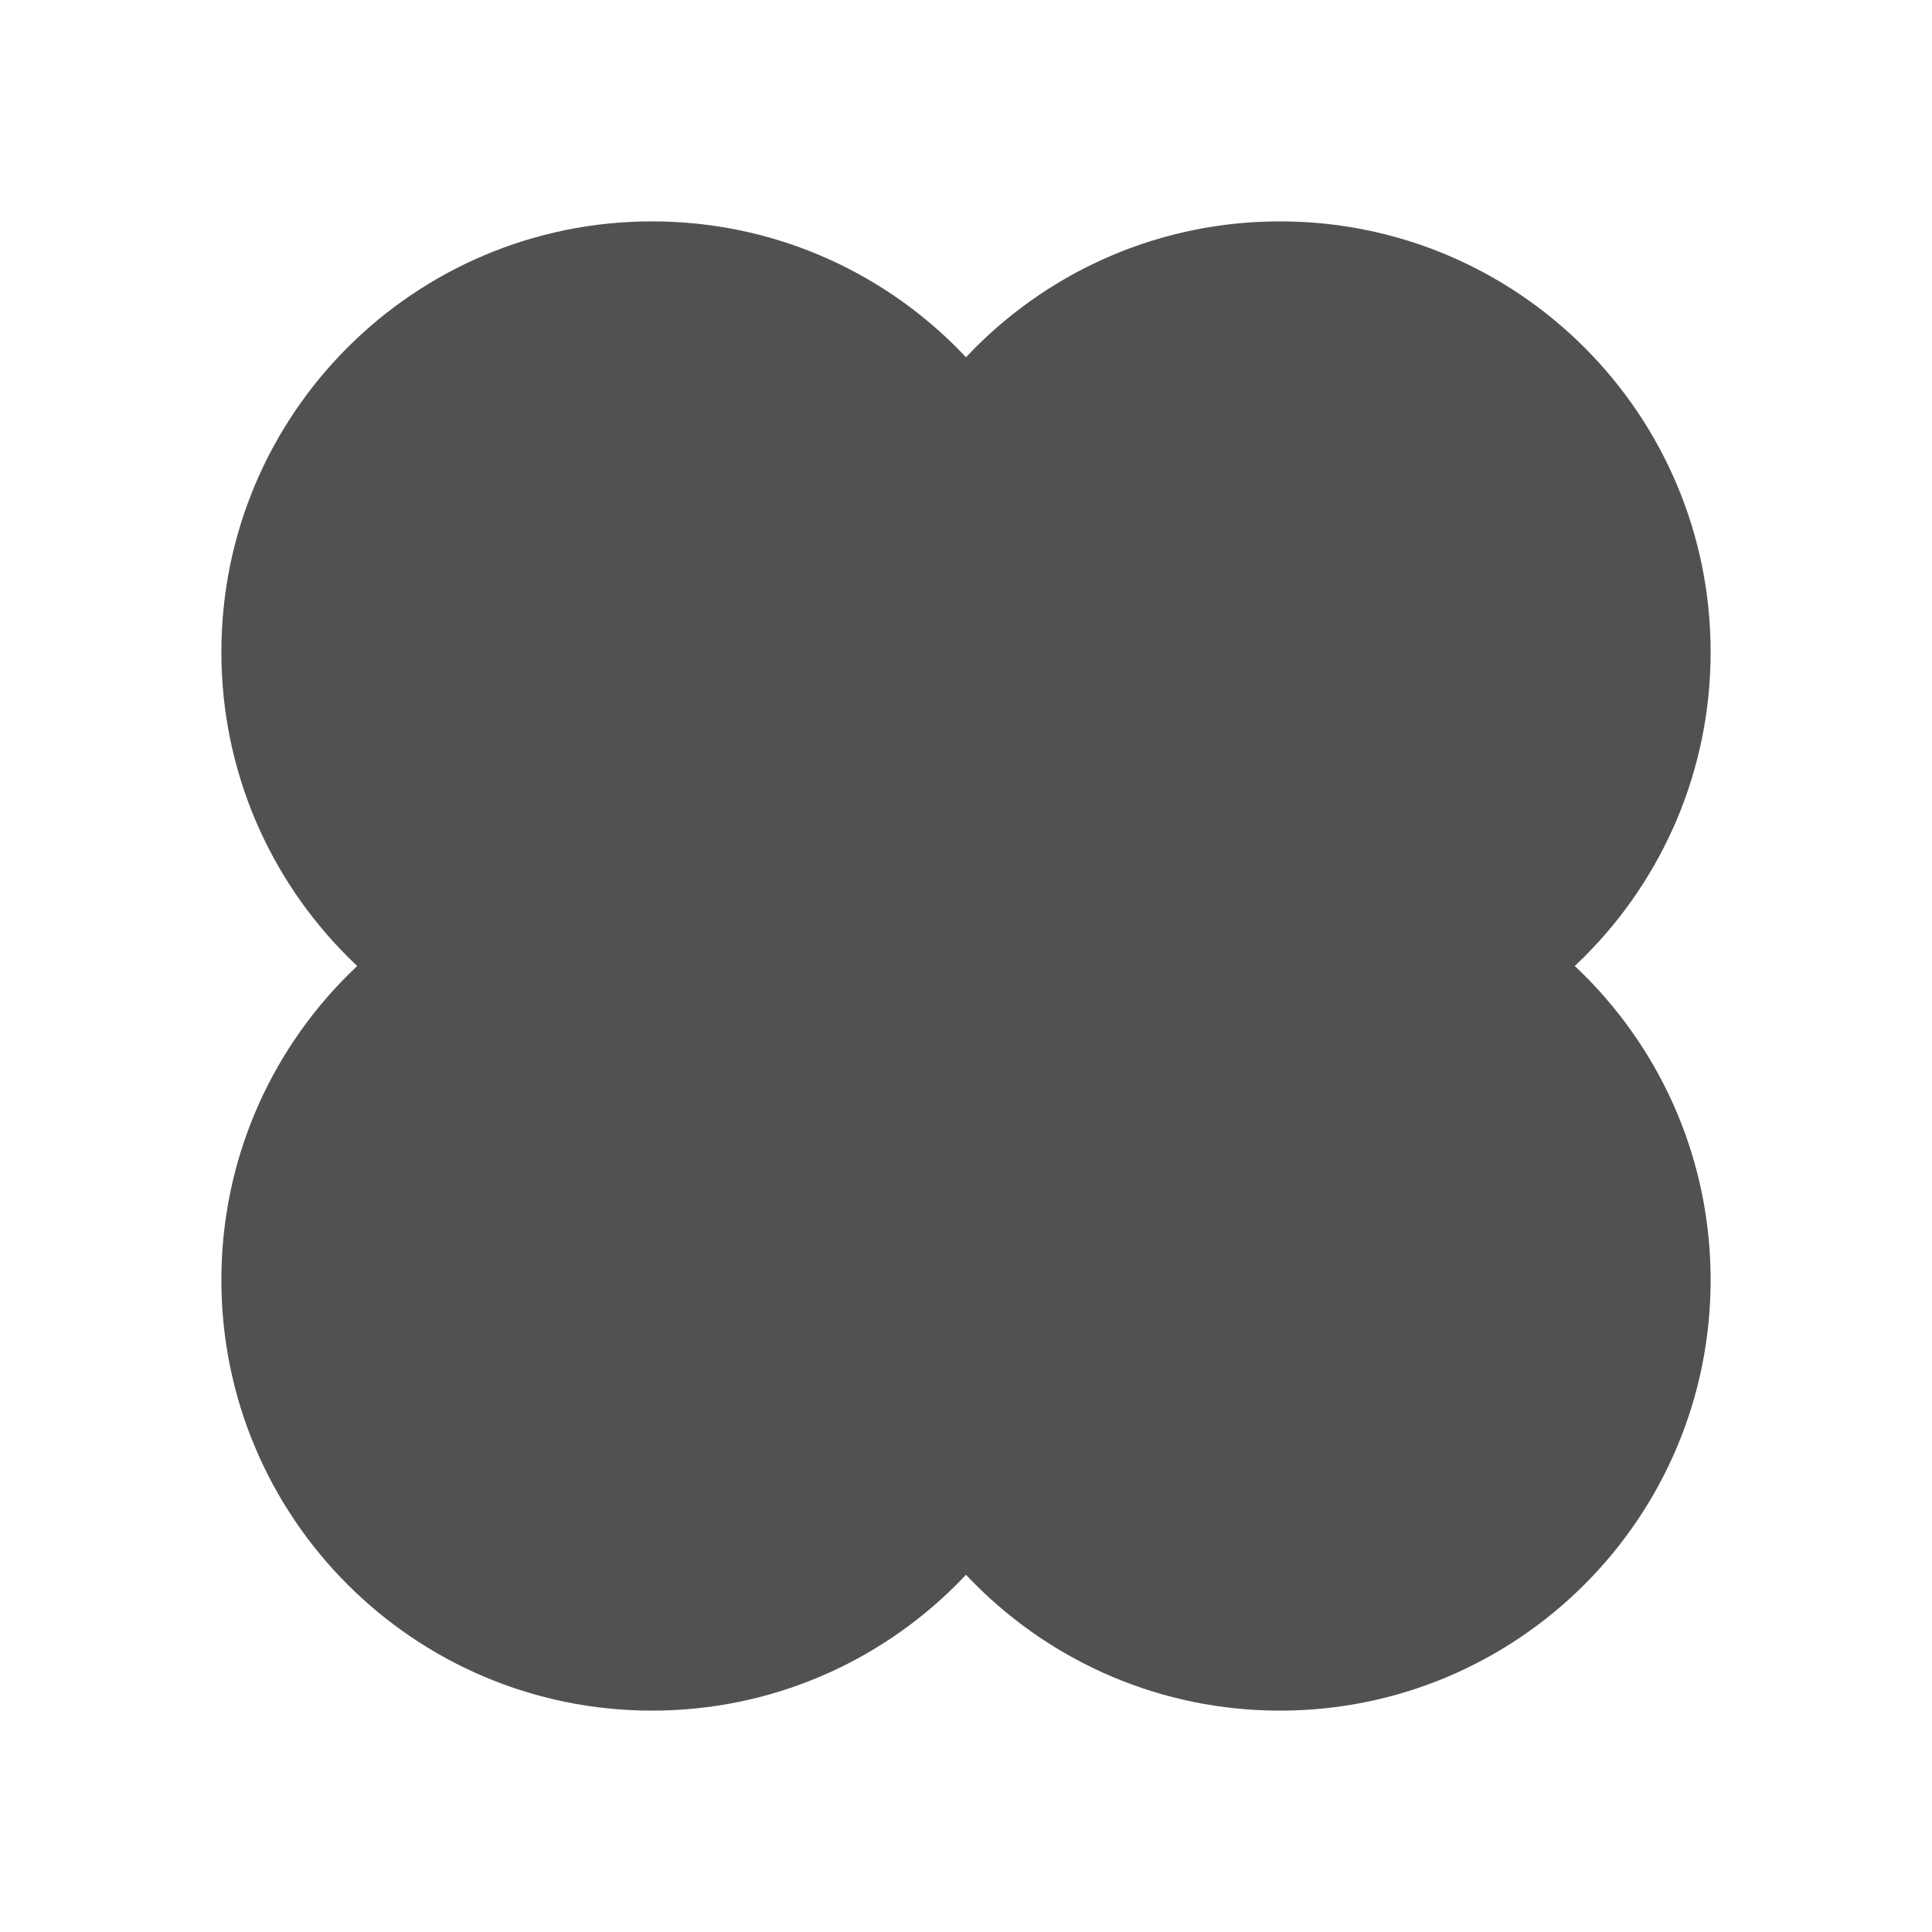
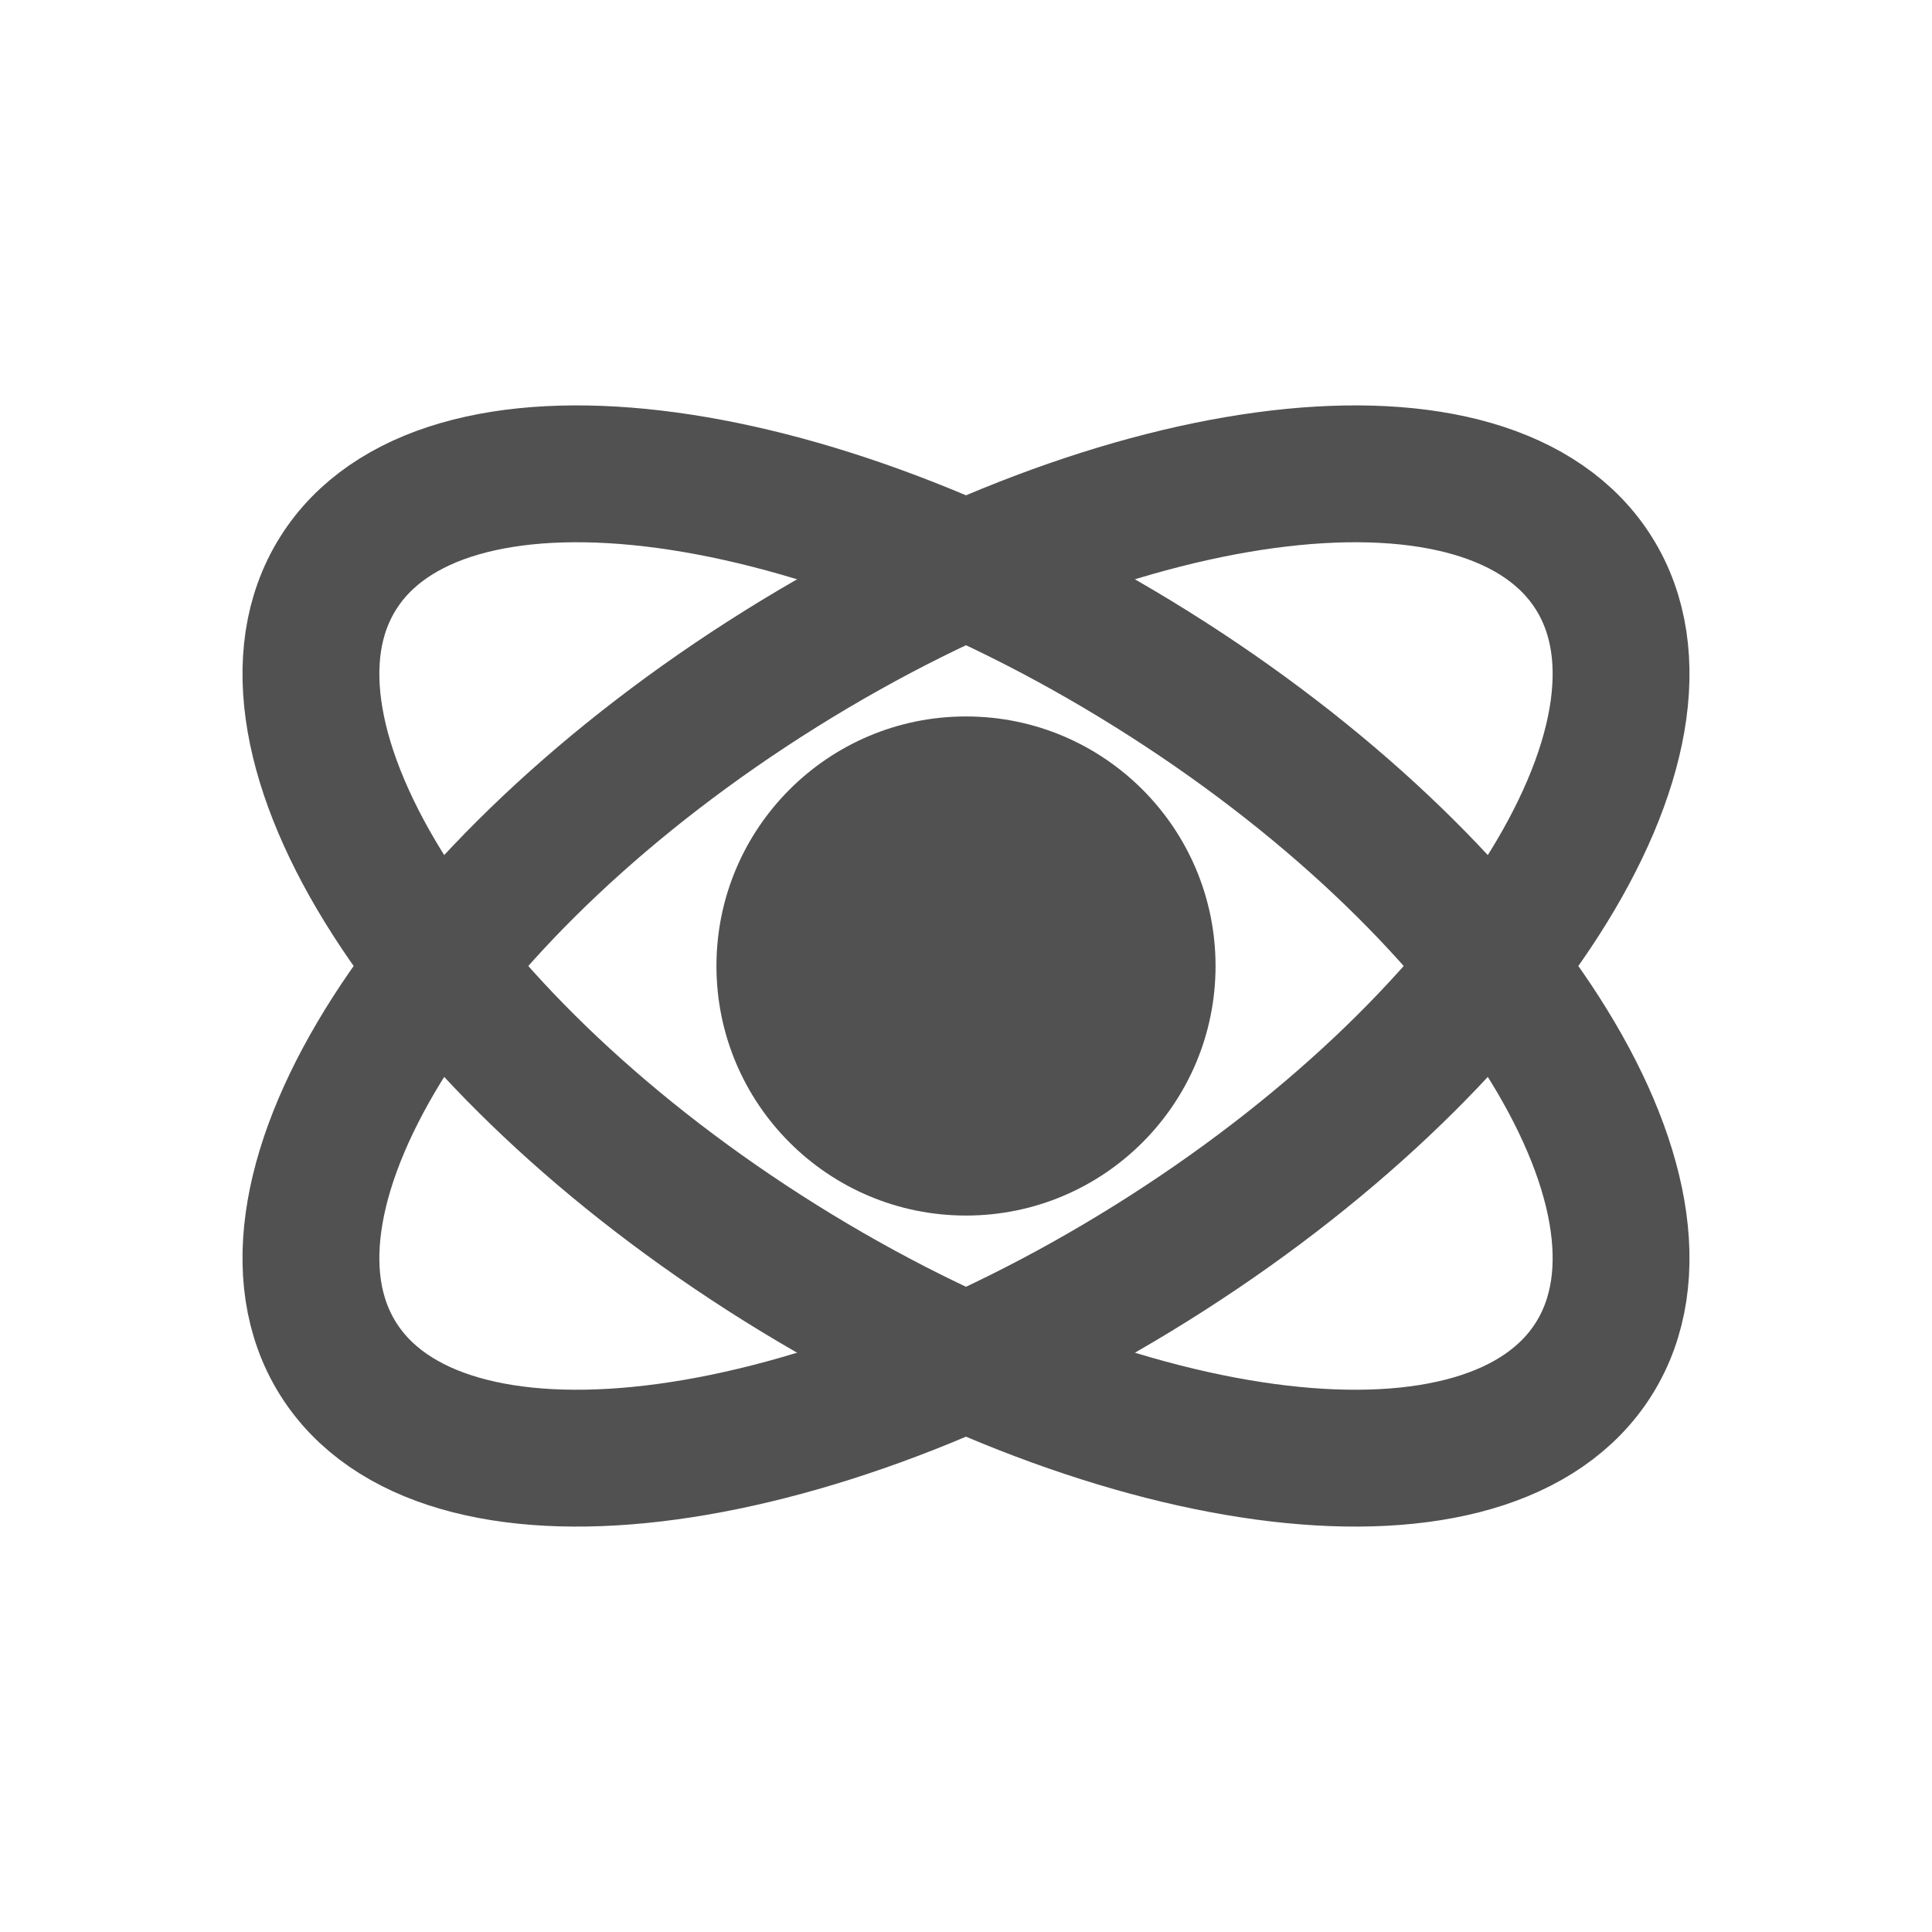
<svg xmlns="http://www.w3.org/2000/svg" version="1.1" width="24px" height="24px" viewBox="0 0 24 24" aria-hidden="true">
  <style type="text/css">
-     .st0{fill:#515151;}
+     .orbit{fill:none;stroke:#515151;stroke-width:1.7;stroke-linecap:round;}
+     .core{fill:#515151;}
  </style>
-   <g class="st0">
-     <circle cx="8.1" cy="8.1" r="5.35" />
-     <circle cx="15.9" cy="8.1" r="5.35" />
-     <circle cx="8.1" cy="15.9" r="5.35" />
-     <circle cx="15.9" cy="15.9" r="5.35" />
-     <circle cx="12" cy="12" r="3.7" />
-   </g>
+   <ellipse class="orbit" cx="12" cy="12" rx="9.2" ry="4.35" transform="rotate(-32 12 12)" />
+   <ellipse class="orbit" cx="12" cy="12" rx="9.2" ry="4.35" transform="rotate(32 12 12)" />
+   <circle class="core" cx="12" cy="12" r="3.1" />
</svg>
